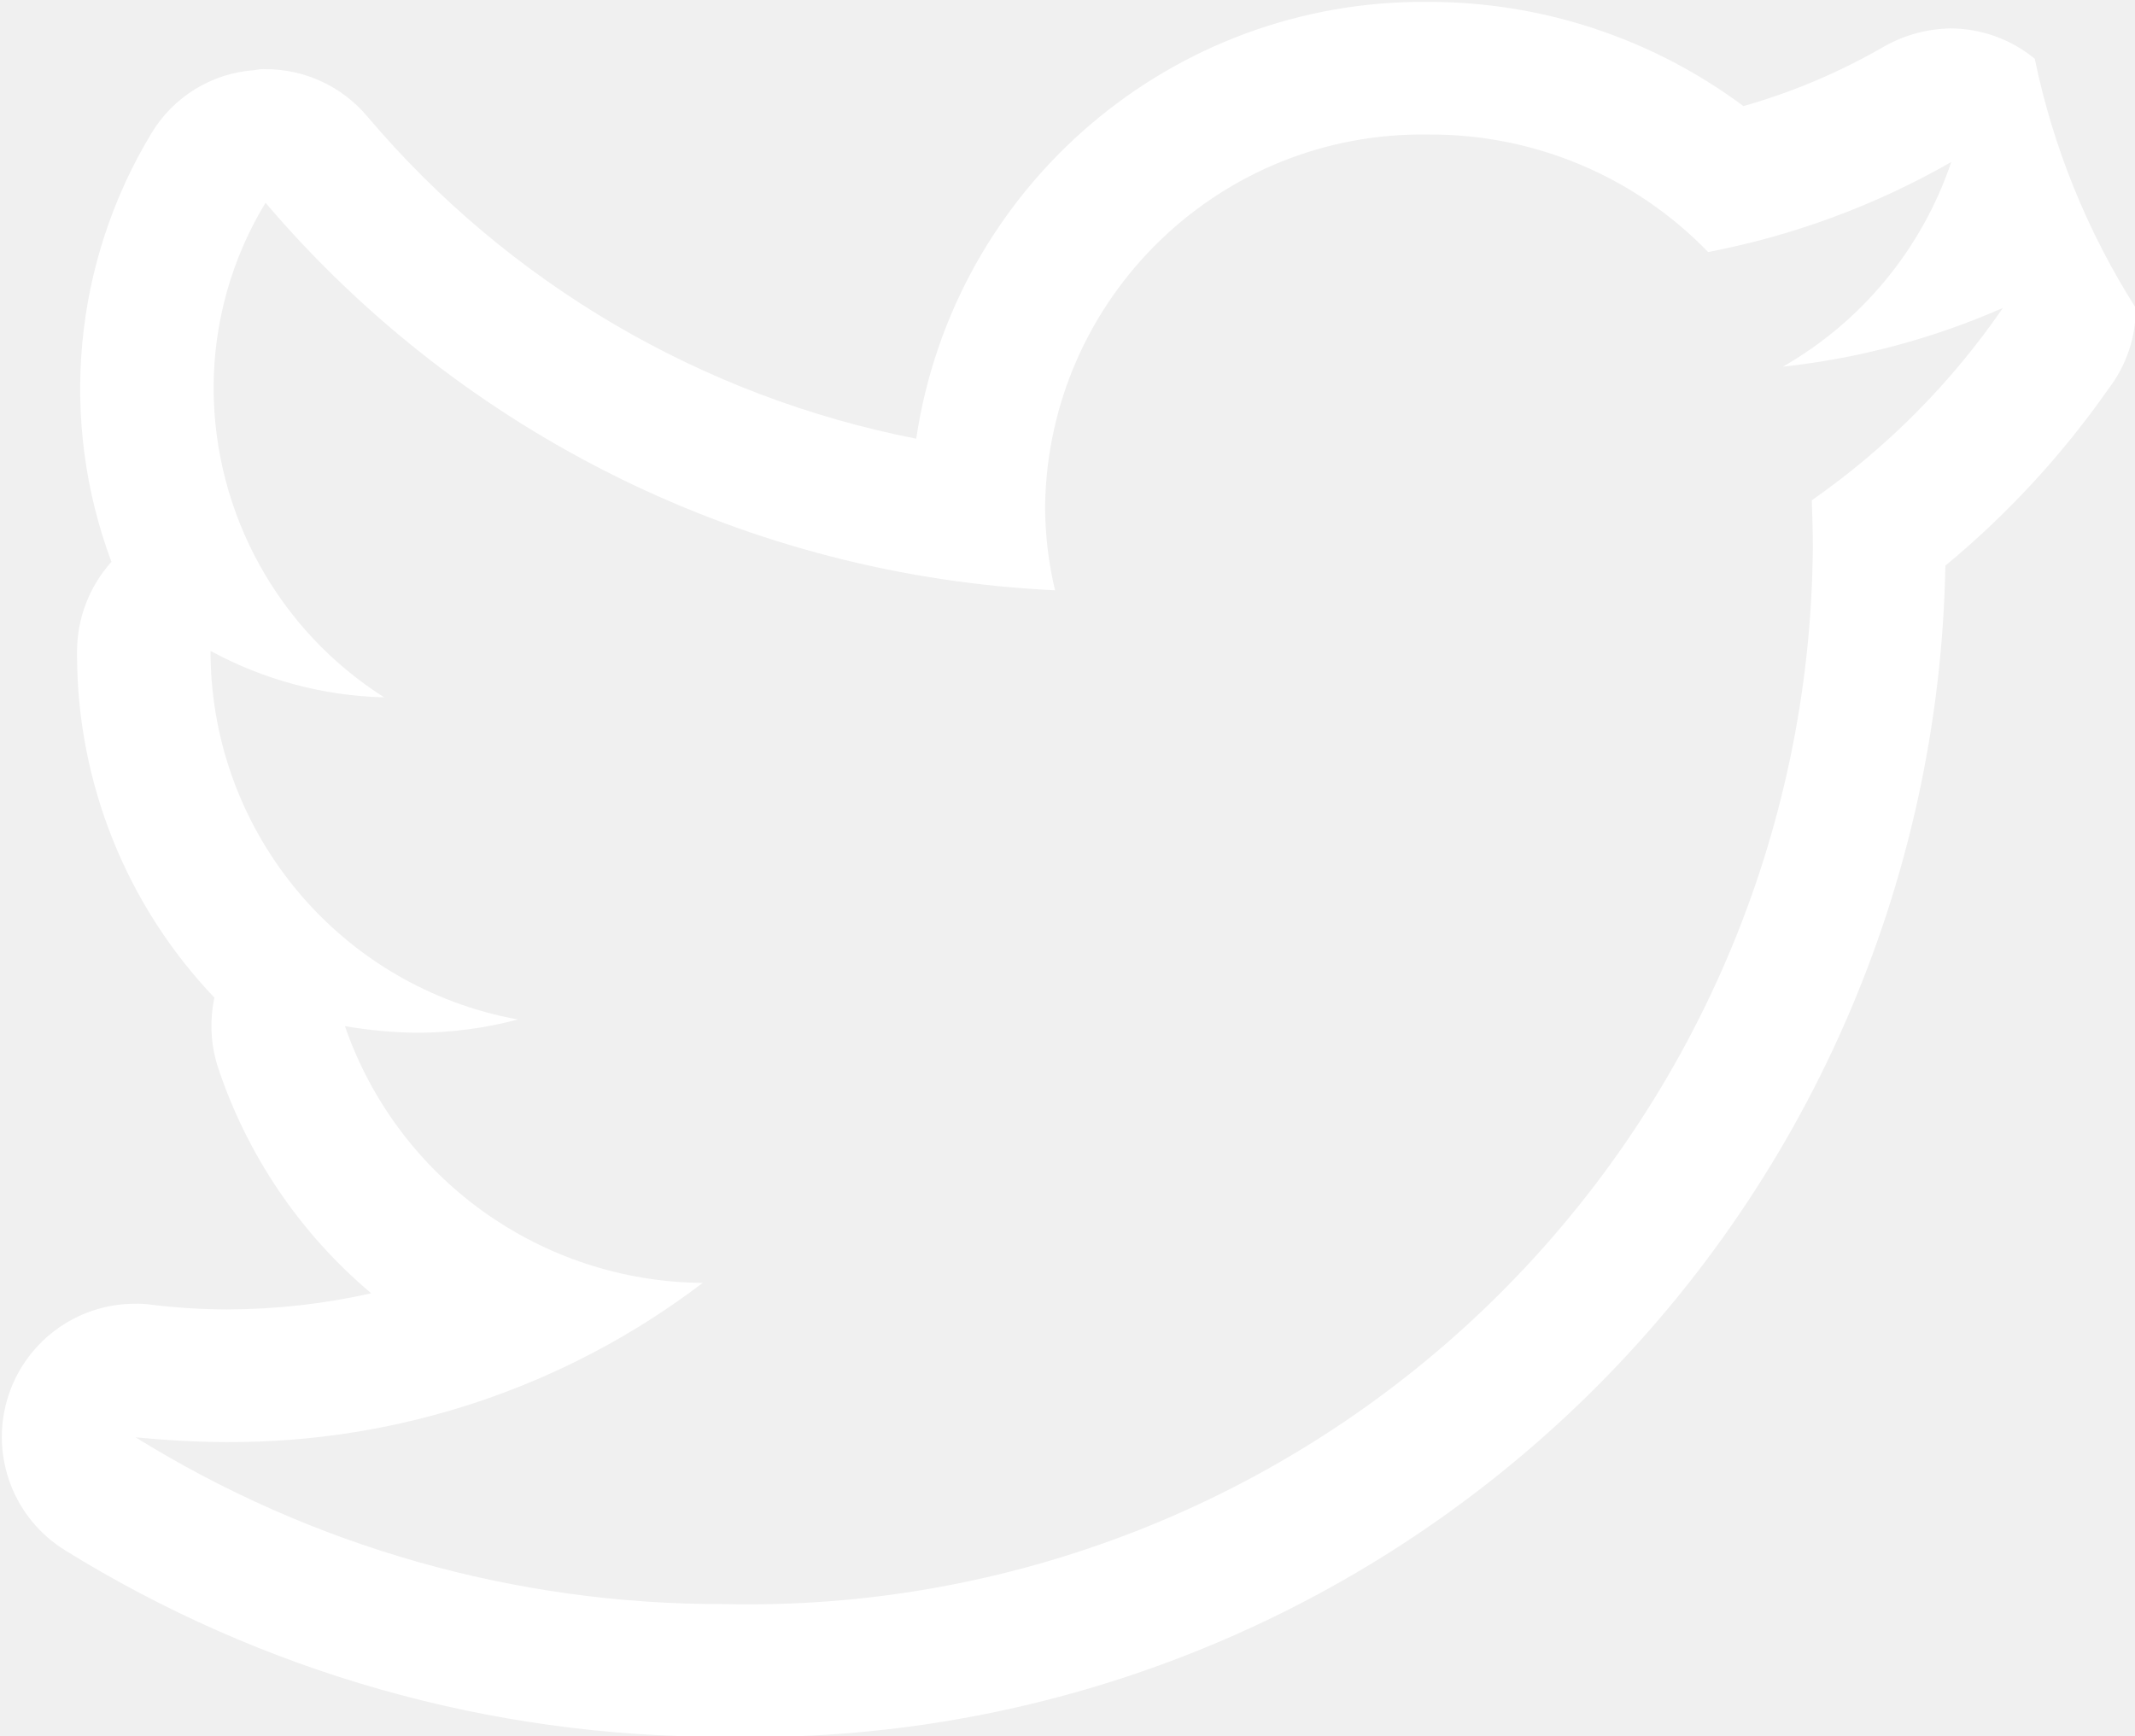
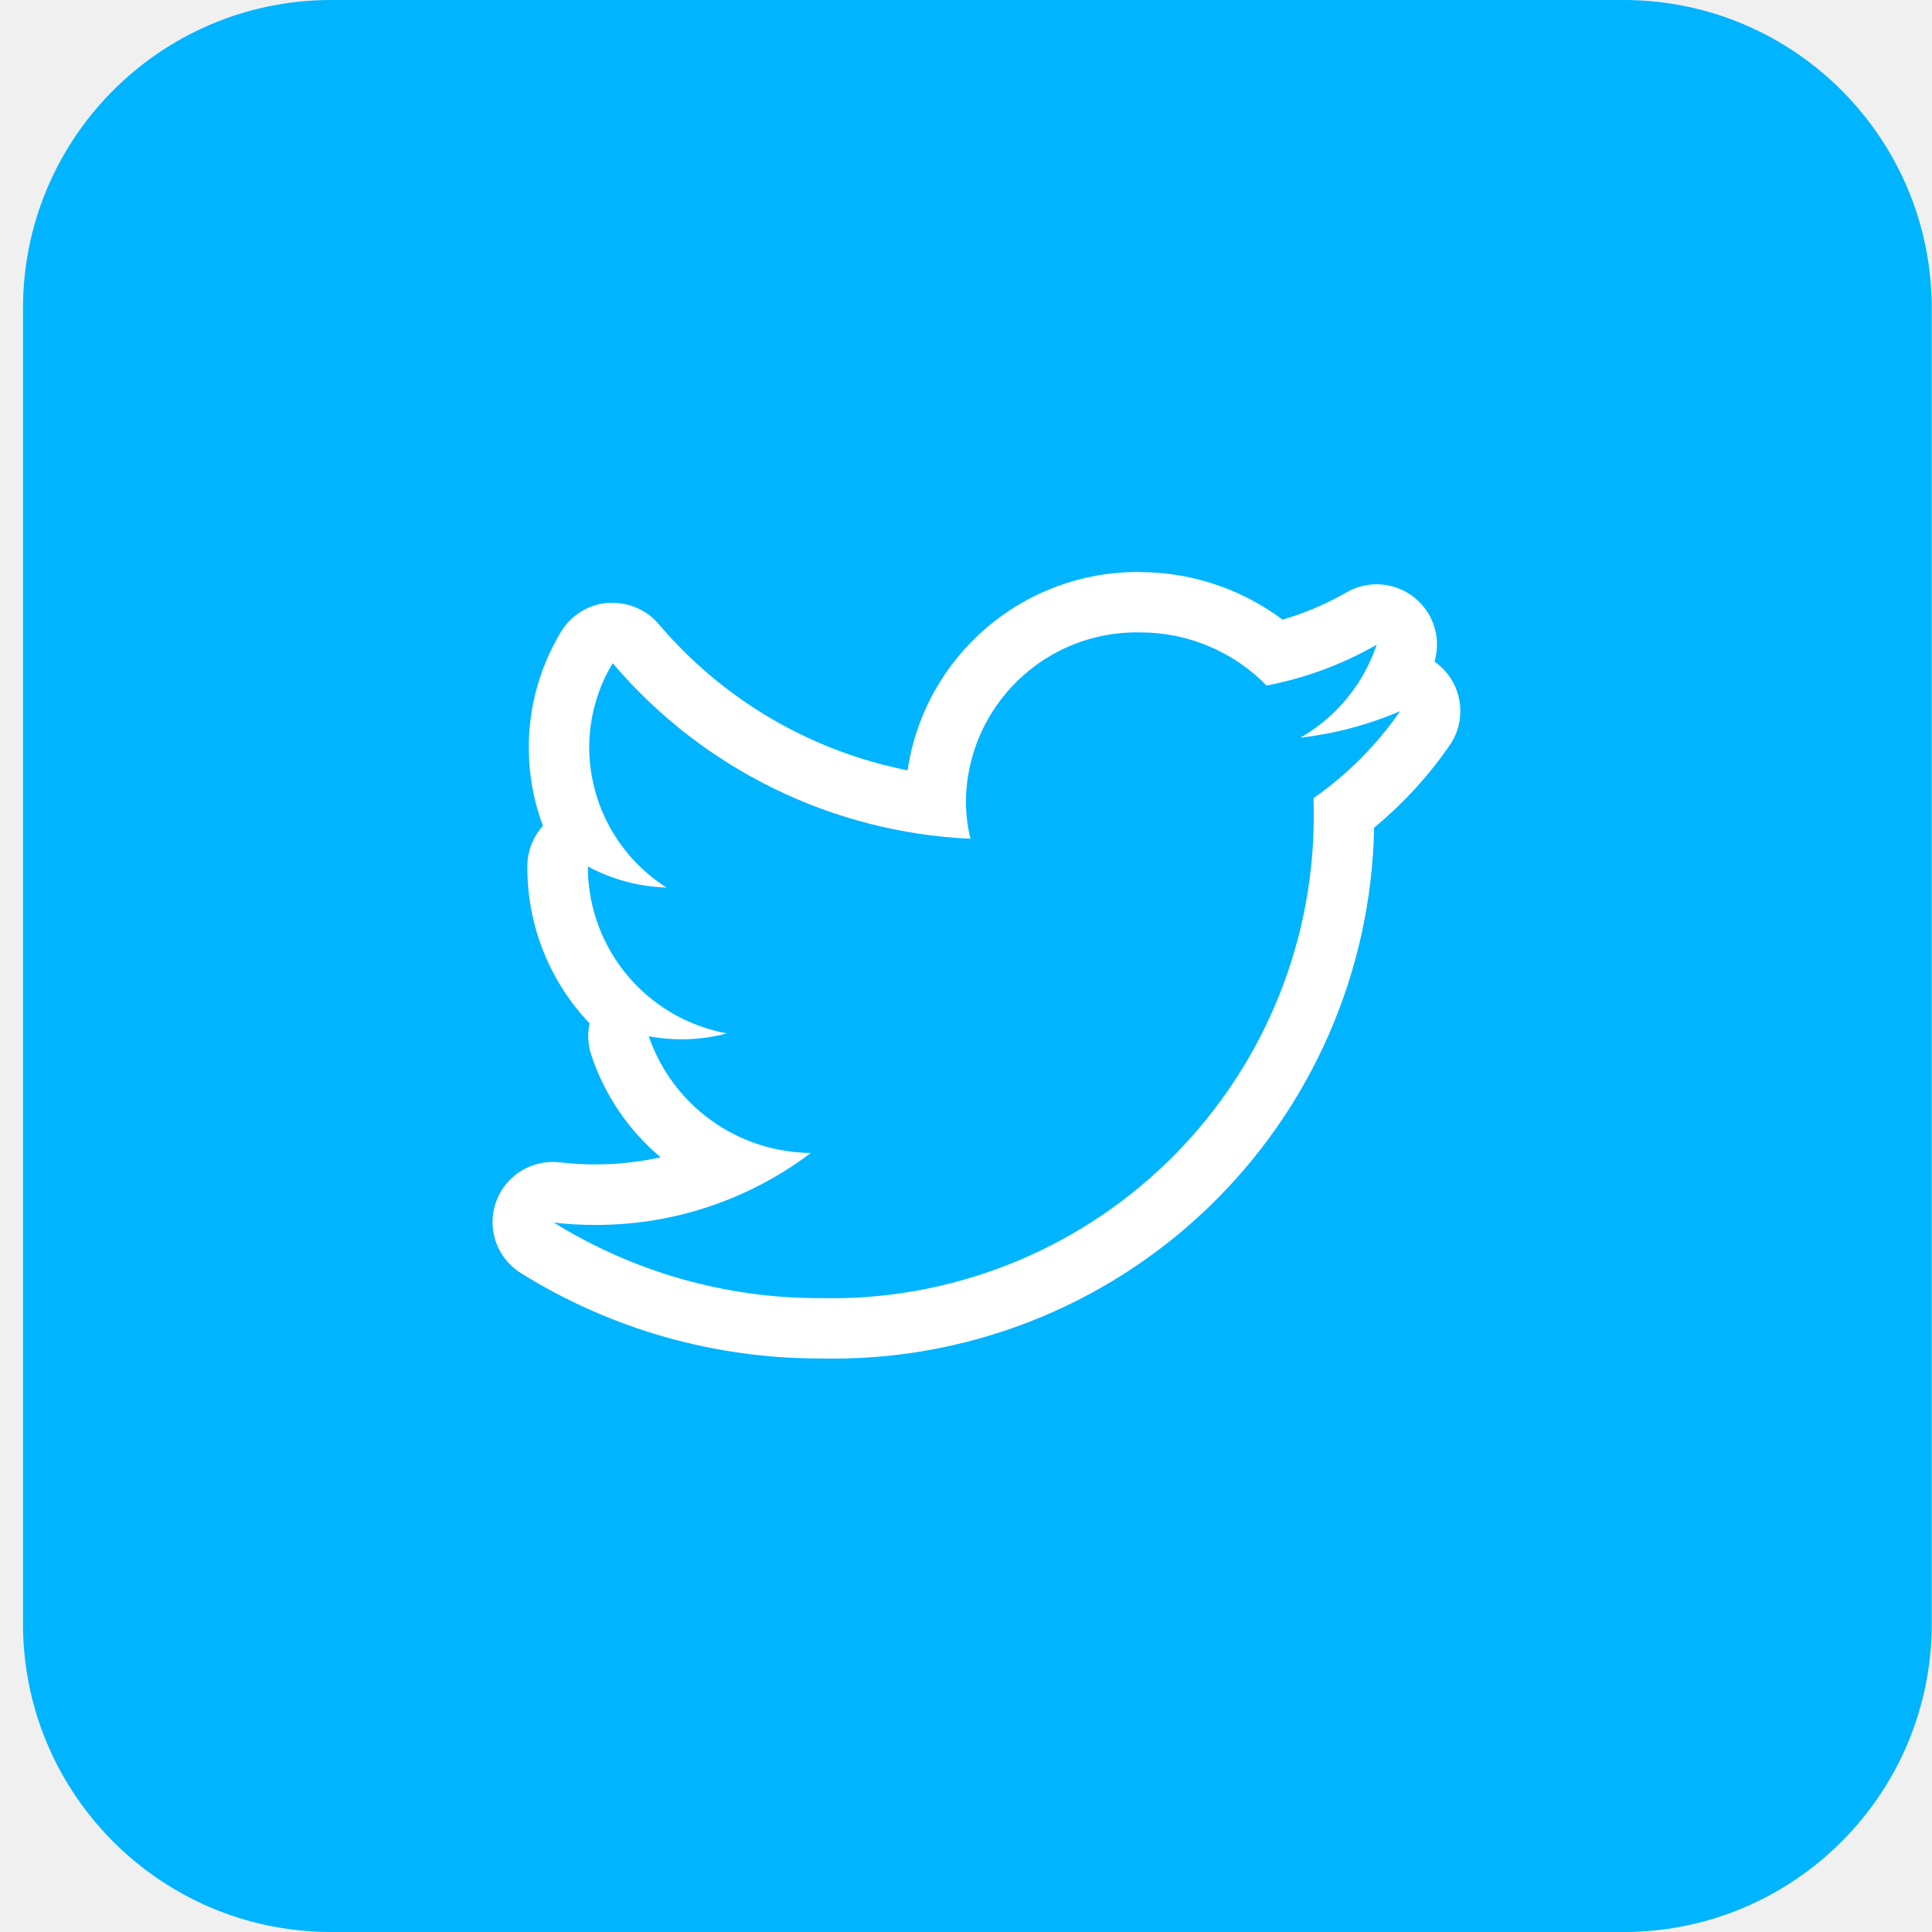
- <svg xmlns="http://www.w3.org/2000/svg" width="22.531" height="18.32" viewBox="0 0 22.531 18.32">
+ <svg xmlns="http://www.w3.org/2000/svg" width="45" height="45" viewBox="0 0 45 45">
  <defs>
    <style>
      .cls-1 {
+         fill: #00b4ff;
+       }
+ 
+       .cls-1, .cls-2 {
+         fill-rule: evenodd;
+       }
+ 
+       .cls-2 {
        fill: #fff;
-         fill-rule: evenodd;
      }
    </style>
  </defs>
-   <path id="Twitter" class="cls-1" d="M639.544,2114.73a4.069,4.069,0,0,1,2.951,1.24,8.315,8.315,0,0,0,2.566-.95,3.941,3.941,0,0,1-1.777,2.16,7.882,7.882,0,0,0,2.322-.62,7.991,7.991,0,0,1-2.017,2.03c0.007,0.17.011,0.34,0.011,0.51a11.238,11.238,0,0,1-11.5,11.14,11.719,11.719,0,0,1-6.2-1.76c0.316,0.03.637,0.05,0.964,0.05a8.224,8.224,0,0,0,5.021-1.68,4.026,4.026,0,0,1-3.776-2.71,4.732,4.732,0,0,0,.761.07,4.15,4.15,0,0,0,1.064-.14,3.951,3.951,0,0,1-3.243-3.84v-0.05a4.042,4.042,0,0,0,1.832.49,3.88,3.88,0,0,1-1.8-3.26,3.772,3.772,0,0,1,.548-1.96,11.658,11.658,0,0,0,8.332,4.09,3.854,3.854,0,0,1-.105-0.89,3.98,3.98,0,0,1,4.043-3.92m6.062,1.83h0m-6.065-3.23a5.409,5.409,0,0,0-5.4,4.61,10.138,10.138,0,0,1-5.792-3.4,1.4,1.4,0,0,0-1.076-.5,0.418,0.418,0,0,0-.111.01,1.381,1.381,0,0,0-1.094.67,5.215,5.215,0,0,0-.42,4.52,1.417,1.417,0,0,0-.363.94v0.05a5.25,5.25,0,0,0,1.45,3.61,1.418,1.418,0,0,0,.039.74,5.3,5.3,0,0,0,1.616,2.38,7.016,7.016,0,0,1-1.525.17,6.777,6.777,0,0,1-.8-0.05,0.953,0.953,0,0,0-.168-0.01,1.406,1.406,0,0,0-.742,2.6,13.137,13.137,0,0,0,6.939,1.97,12.6,12.6,0,0,0,12.908-12.36,9.458,9.458,0,0,0,1.724-1.87,1.387,1.387,0,0,0,.285-0.85,7.881,7.881,0,0,1-1.066-2.63,1.406,1.406,0,0,0-.888-0.32,1.47,1.47,0,0,0-.7.19,6.529,6.529,0,0,1-1.486.63,5.56,5.56,0,0,0-3.328-1.1h0Z" transform="translate(-624.469 -2113.31)" />
+   <path id="Rounded_Rectangle_4_copy_2" data-name="Rounded Rectangle 4 copy 2" class="cls-1" d="M7.671,0H37.859a7.179,7.179,0,0,1,7.135,7.222V37.778A7.179,7.179,0,0,1,37.859,45H7.671A7.179,7.179,0,0,1,.536,37.778V7.223A7.179,7.179,0,0,1,7.671,0Z" />
+   <path id="Twitter" class="cls-2" d="M26.544,14.73A4.1,4.1,0,0,1,29.5,15.967a8.286,8.286,0,0,0,2.566-.95,3.953,3.953,0,0,1-1.776,2.165,8.3,8.3,0,0,0,2.322-.618,8.111,8.111,0,0,1-2.017,2.027C30.6,18.759,30.6,18.929,30.6,19.1A11.235,11.235,0,0,1,19.1,30.236a11.717,11.717,0,0,1-6.2-1.76,8.13,8.13,0,0,0,.964.055,8.278,8.278,0,0,0,5.022-1.677,4.028,4.028,0,0,1-3.776-2.718,4.166,4.166,0,0,0,1.825-.066,3.95,3.95,0,0,1-3.243-3.838v-0.05a4.128,4.128,0,0,0,1.832.49,3.882,3.882,0,0,1-1.8-3.258,3.8,3.8,0,0,1,.547-1.967,11.617,11.617,0,0,0,8.332,4.089,3.8,3.8,0,0,1-.105-0.892,3.98,3.98,0,0,1,4.044-3.915m6.062,1.834h0m-6.065-3.239a5.415,5.415,0,0,0-5.4,4.618,10.2,10.2,0,0,1-5.792-3.4,1.406,1.406,0,0,0-1.076-.5c-0.036,0-.073,0-0.111,0a1.406,1.406,0,0,0-1.094.675,5.214,5.214,0,0,0-.42,4.518,1.406,1.406,0,0,0-.363.942v0.05a5.252,5.252,0,0,0,1.449,3.609,1.394,1.394,0,0,0,.039.734,5.284,5.284,0,0,0,1.616,2.386,7.079,7.079,0,0,1-1.526.165,6.657,6.657,0,0,1-.8-0.046,1.5,1.5,0,0,0-.168-0.01,1.4,1.4,0,0,0-.742,2.6A13.138,13.138,0,0,0,19.1,31.641,12.6,12.6,0,0,0,32.006,19.278,9.431,9.431,0,0,0,33.73,17.41a1.389,1.389,0,0,0,.284-0.845,1.4,1.4,0,0,0-.6-1.154A1.406,1.406,0,0,0,31.358,13.8a6.772,6.772,0,0,1-1.486.632,5.566,5.566,0,0,0-3.328-1.107h0Z" />
</svg>
